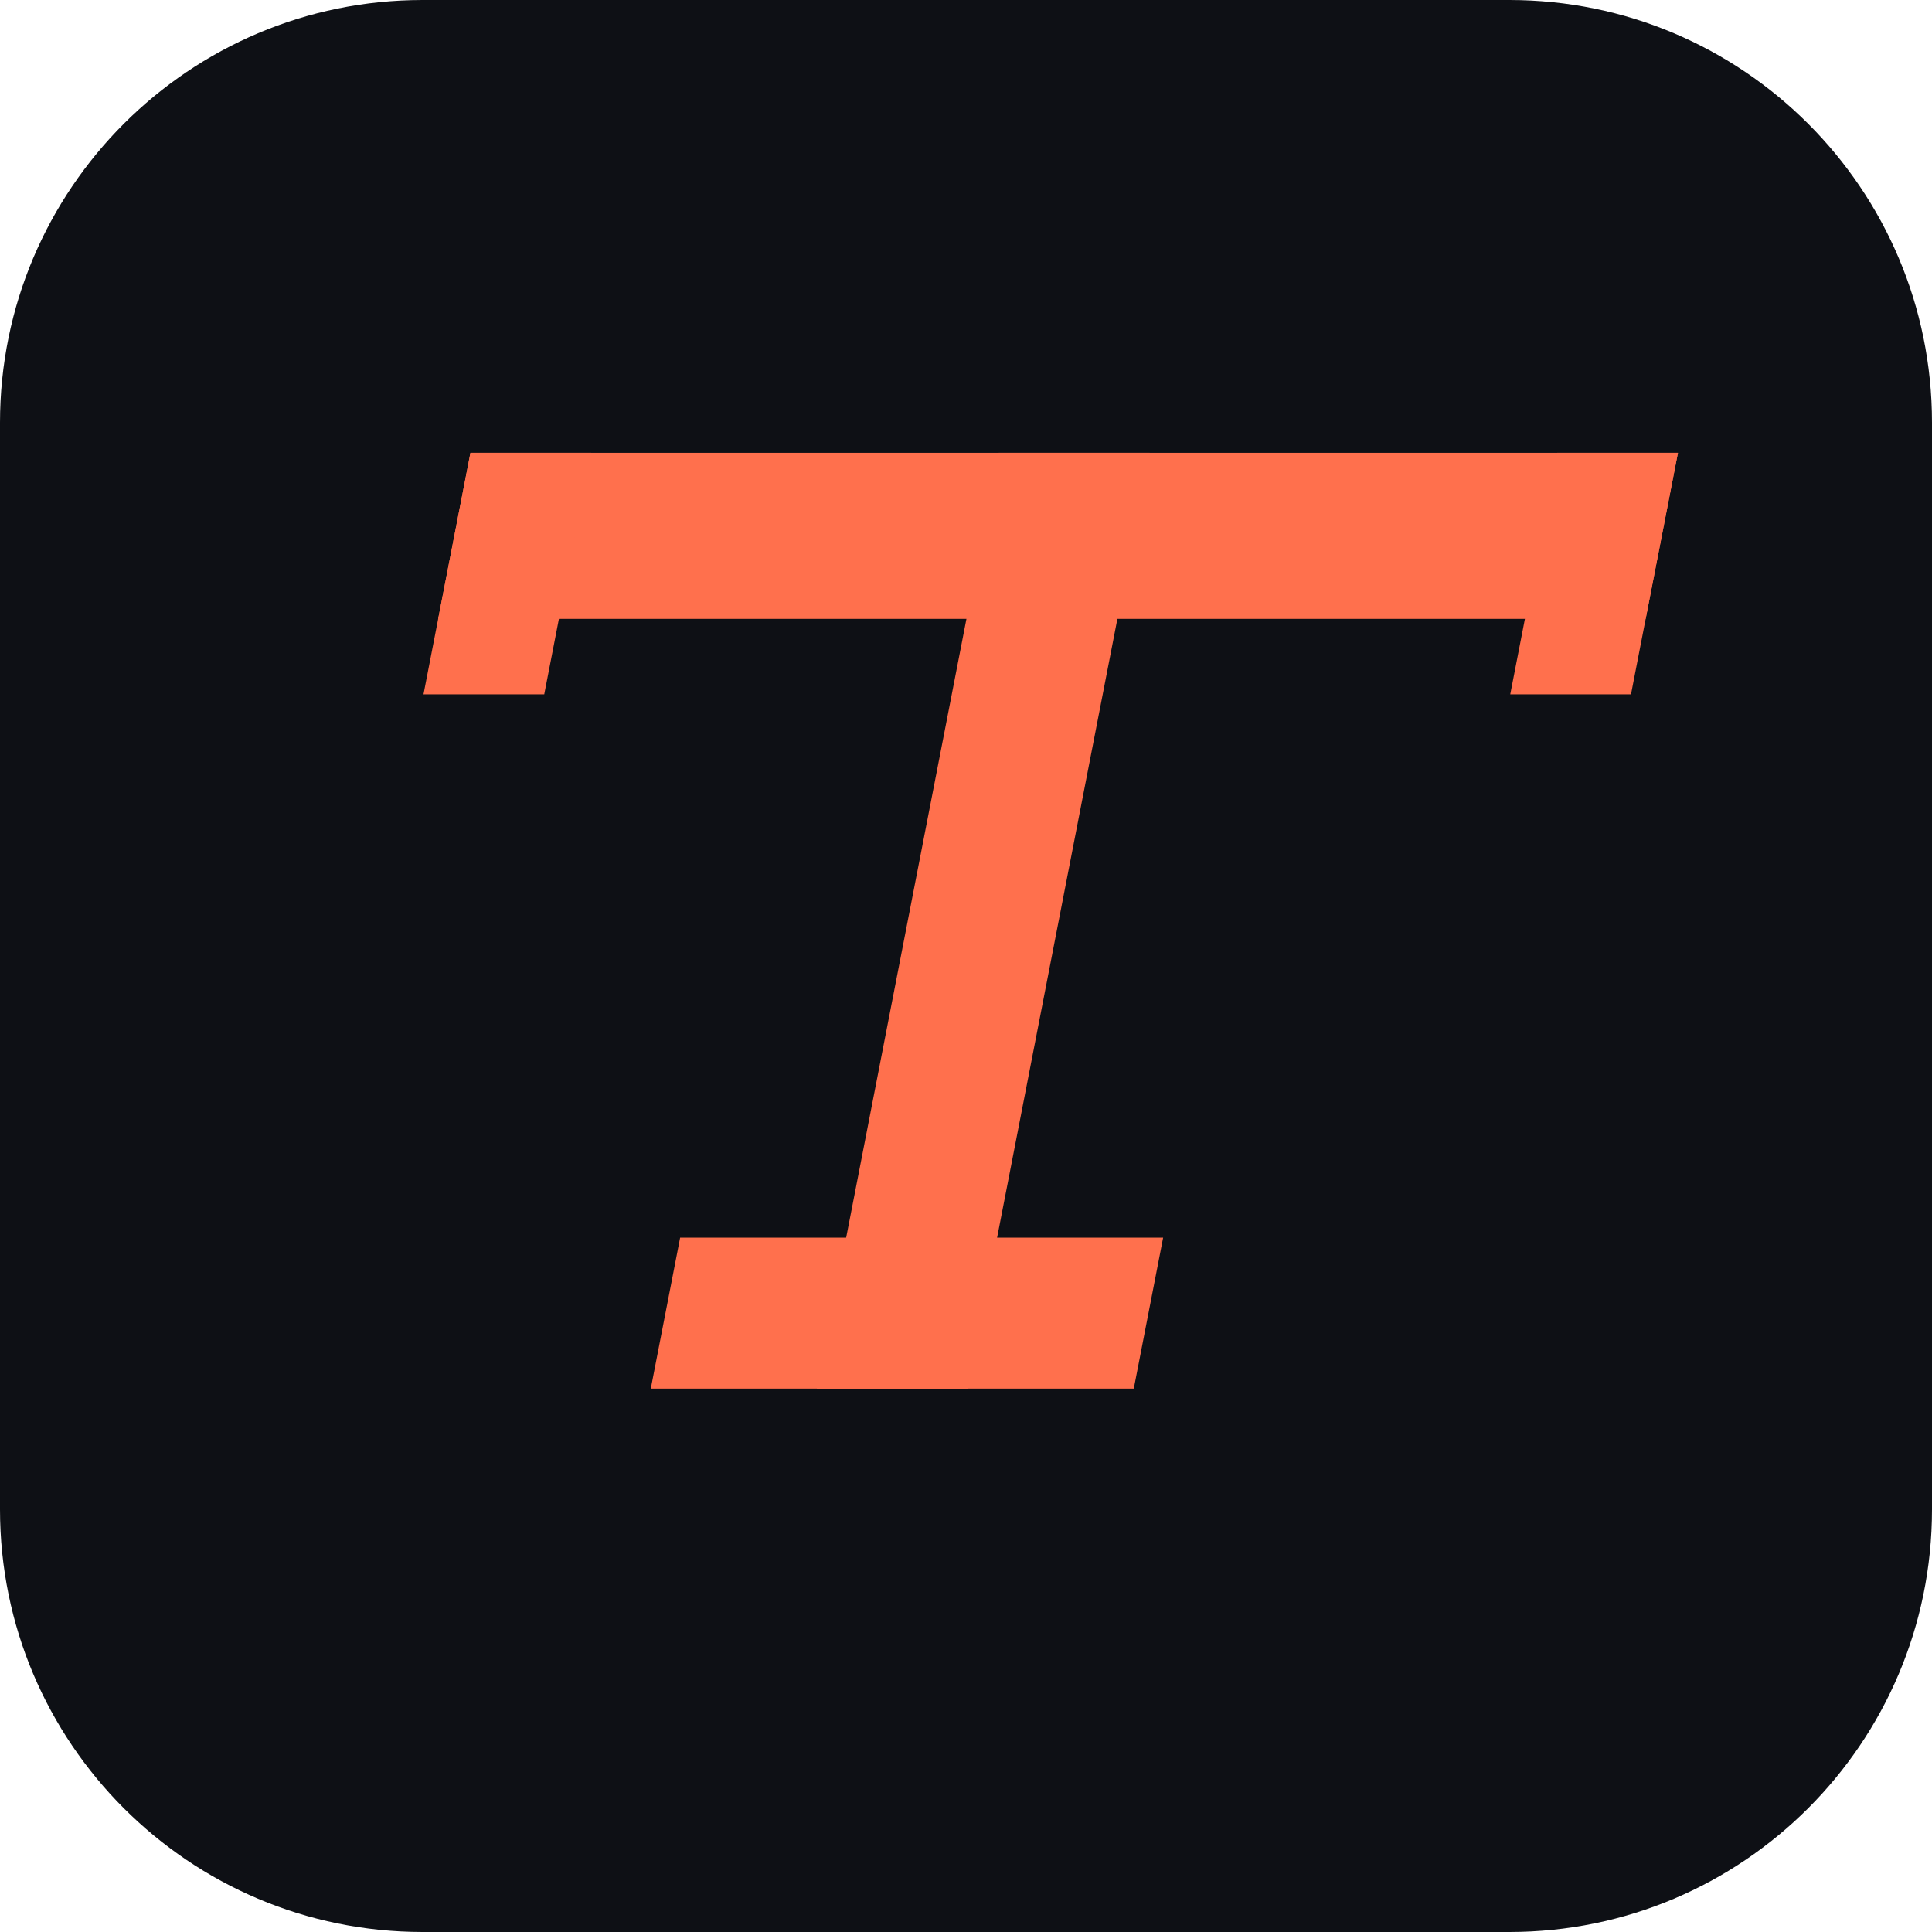
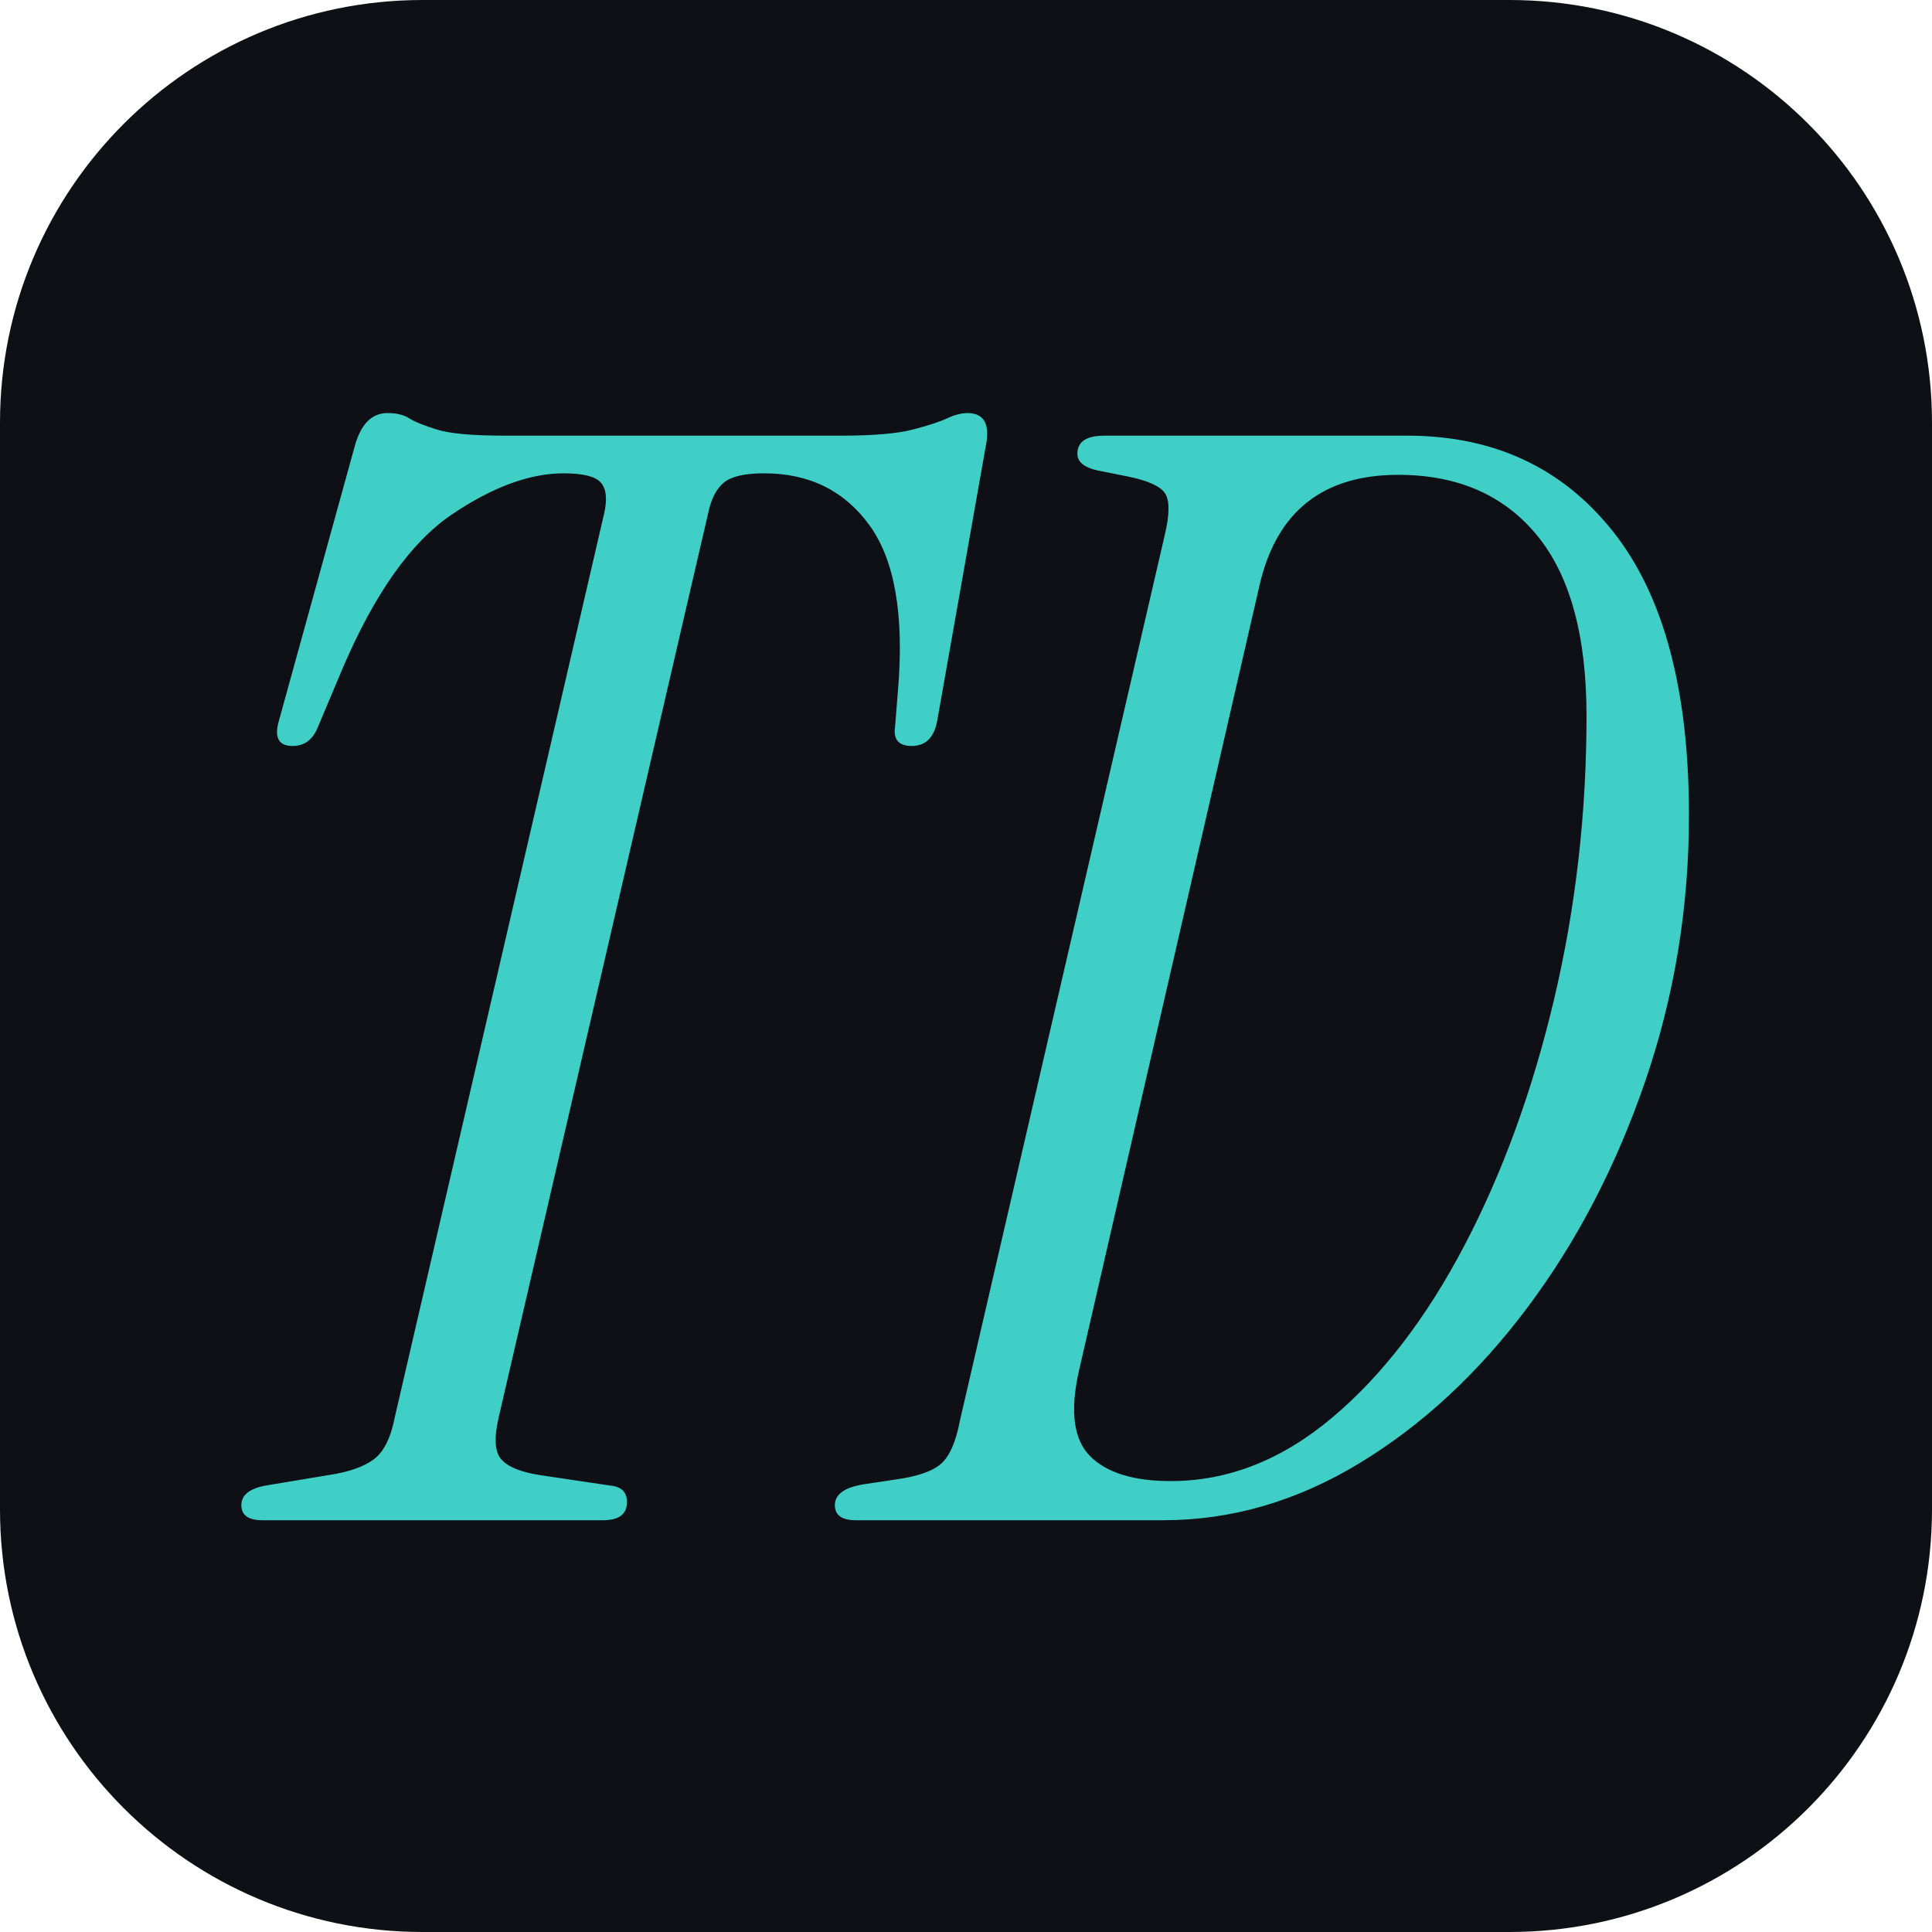
<svg xmlns="http://www.w3.org/2000/svg" viewBox="0 0 64 64" role="img" aria-label="Tarsha de Souza">
  <rect width="64" height="64" rx="14" fill="#0e1015" />
-   <g fill="#ff704d" transform="translate(6.5 0) skewX(-11)">
-     <rect x="12" y="15" width="40" height="5.5" />
-     <rect x="12" y="15" width="4" height="8" />
-     <rect x="48" y="15" width="4" height="8" />
-     <rect x="29.5" y="15" width="5" height="31" />
-     <rect x="24" y="41" width="16" height="5" />
-   </g>
+   <path fill="#3fcfc7" transform="translate(5.45 50.36) scale(0.0499 -0.0499)" d="M65 0Q51 0 51 10Q51 20 67 23L109 30Q129 33 139 40.5Q149 48 153 69L292 669Q295 683 289.5 689Q284 695 265 695Q231 695 190.5 667.5Q150 640 118 565L102 527Q97 514 85 514Q71 514 76 531L126 712Q132 735 148 735Q157 735 162.5 731.5Q168 728 181 724Q194 720 226 720L449 720Q481 720 496.5 724Q512 728 519.5 731.5Q527 735 533 735Q550 735 545 712L513 531Q510 514 496 514Q483 514 485 527L487 552Q493 626 468 660.5Q443 695 398 695Q379 695 371.5 689Q364 683 361 669L222 69Q217 48 223.5 40.5Q230 33 249 30L296 23Q307 22 307 12Q307 0 291 0Z M459 0Q445 0 445 10Q445 21 465 24L485 27Q507 30 515.5 37.5Q524 45 528 66L664 654Q669 675 664 682Q659 689 639 693L619 697Q606 700 606 708Q606 720 624 720L825 720Q911 720 961.5 656.5Q1012 593 1012 468Q1012 376 983 291.5Q954 207 905 141.5Q856 76 793.5 38Q731 0 663 0ZM668 26Q725 26 775 68Q825 110 863 182.5Q901 255 922.5 346Q944 437 944 534Q944 614 911 654Q878 694 819 694Q744 694 727 621L607 99Q598 59 614.5 42.5Q631 26 668 26Z" />
</svg>
